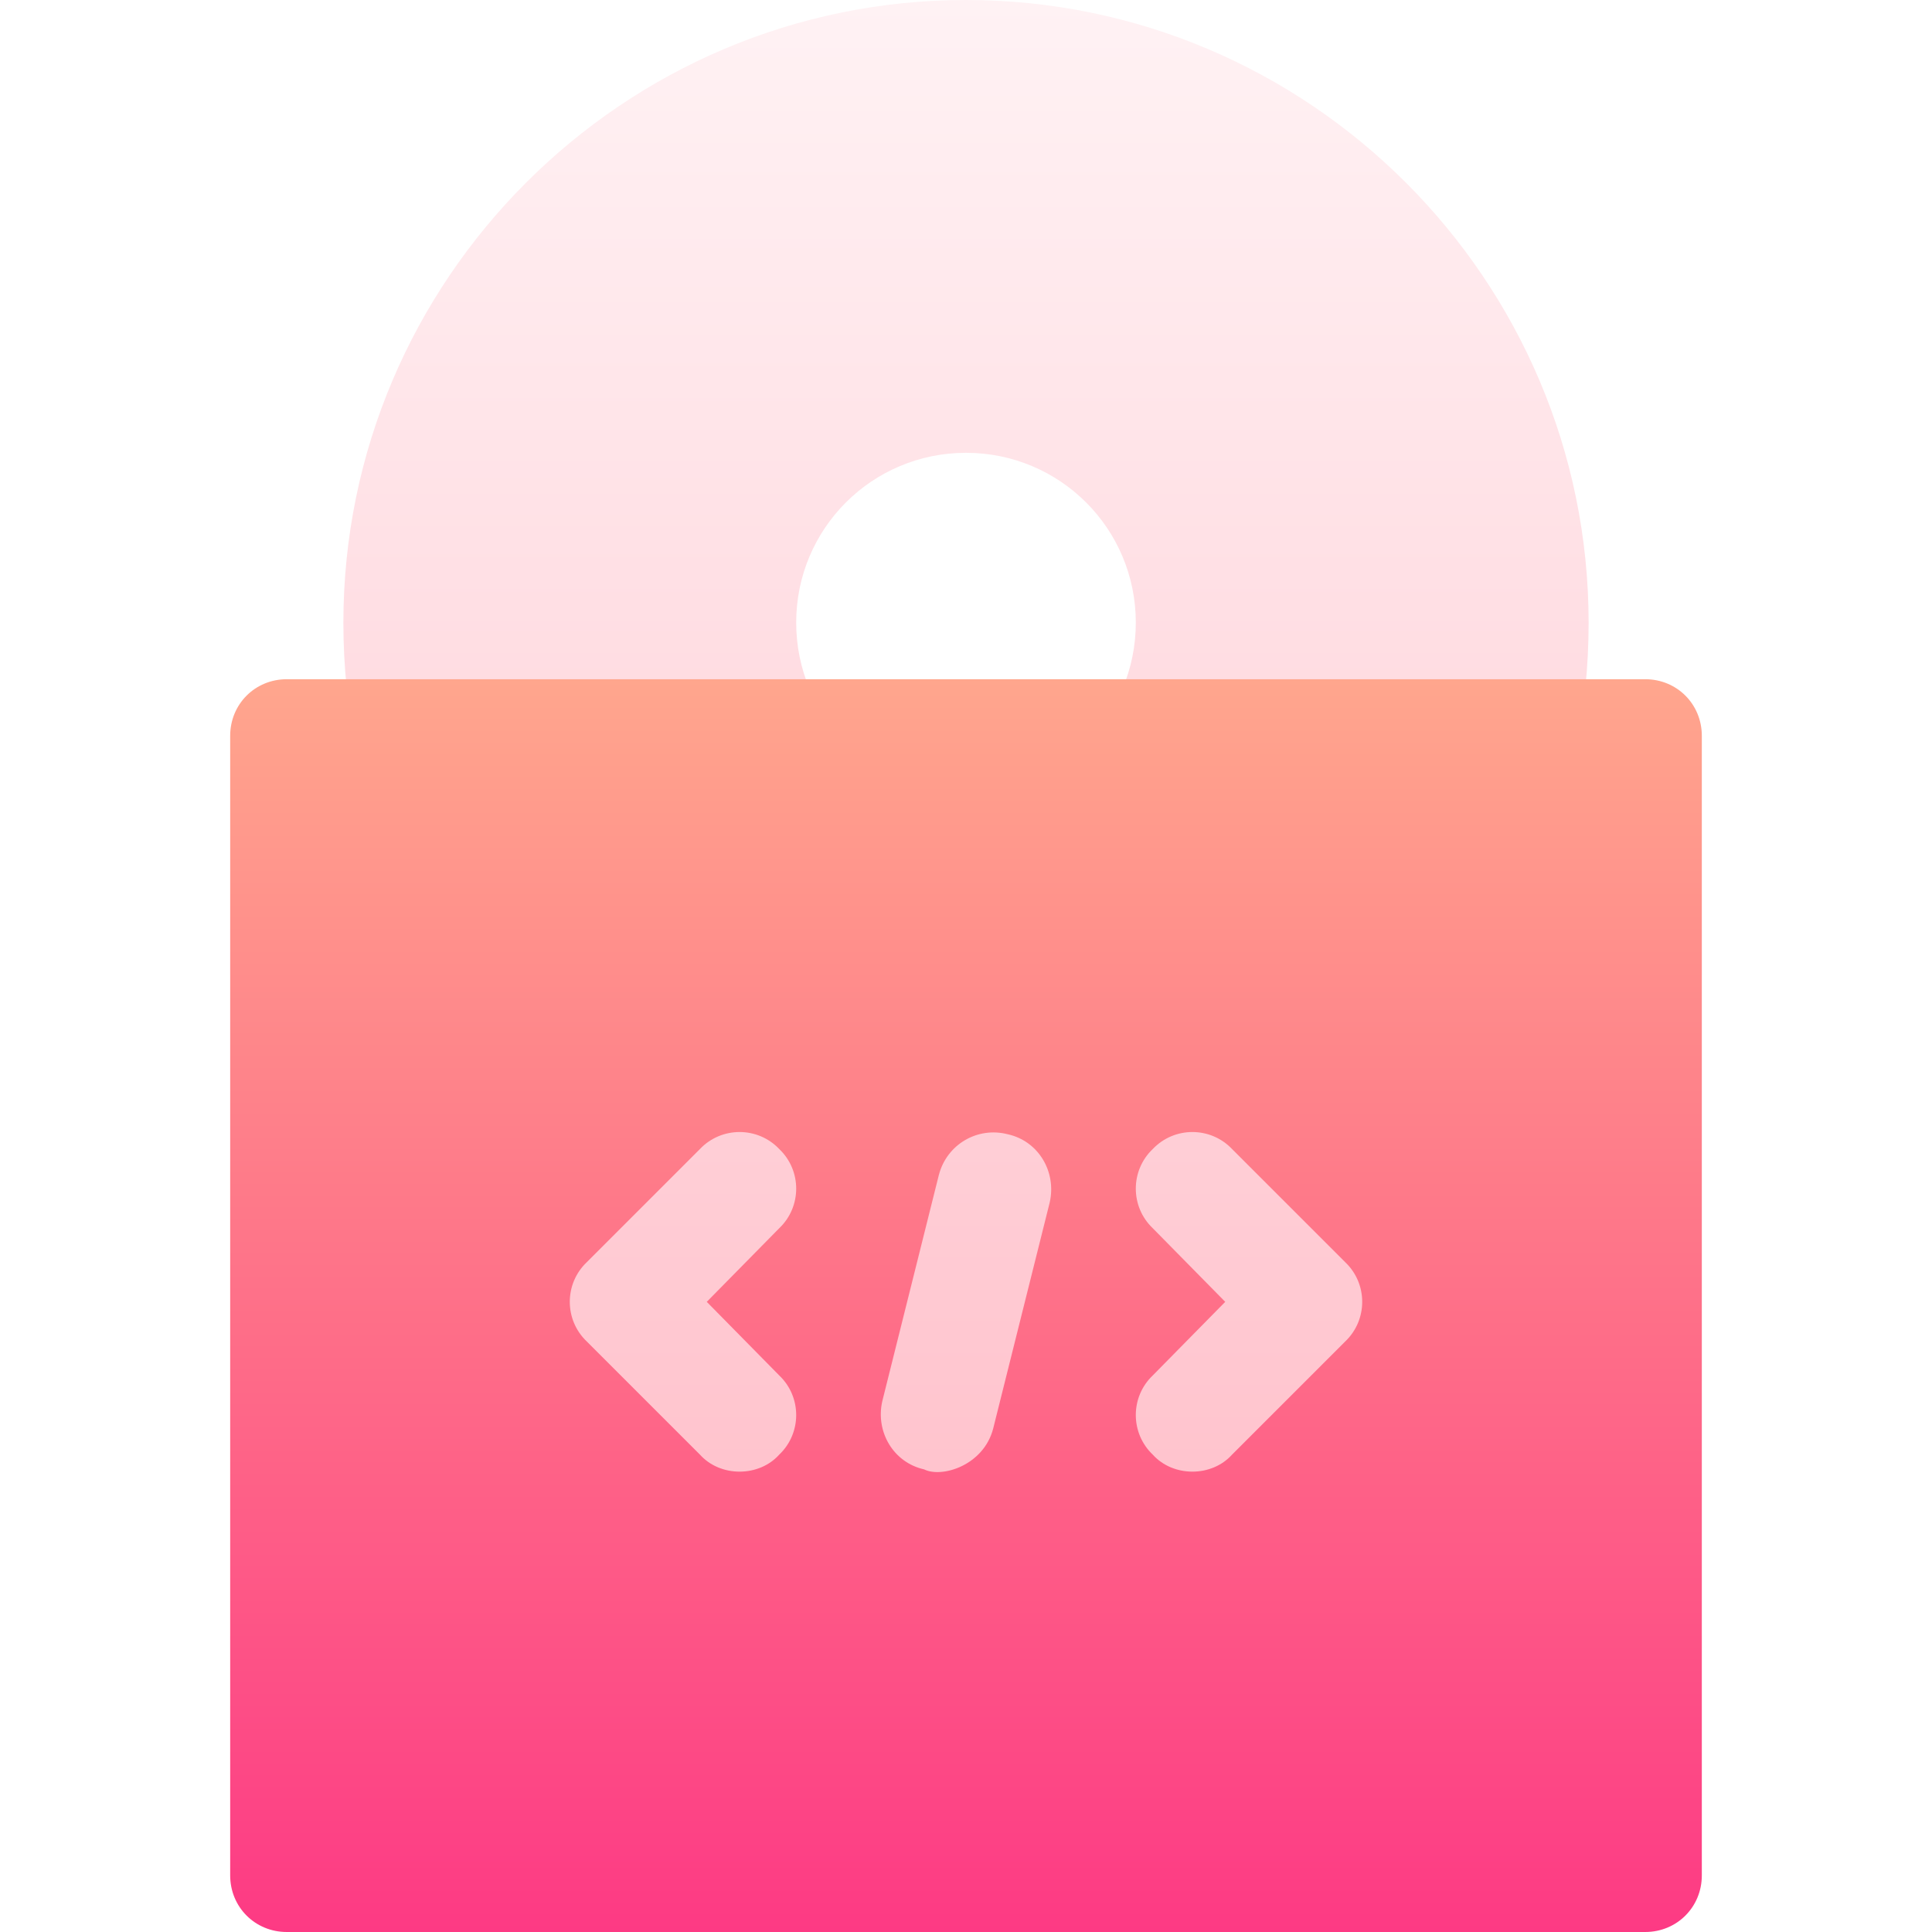
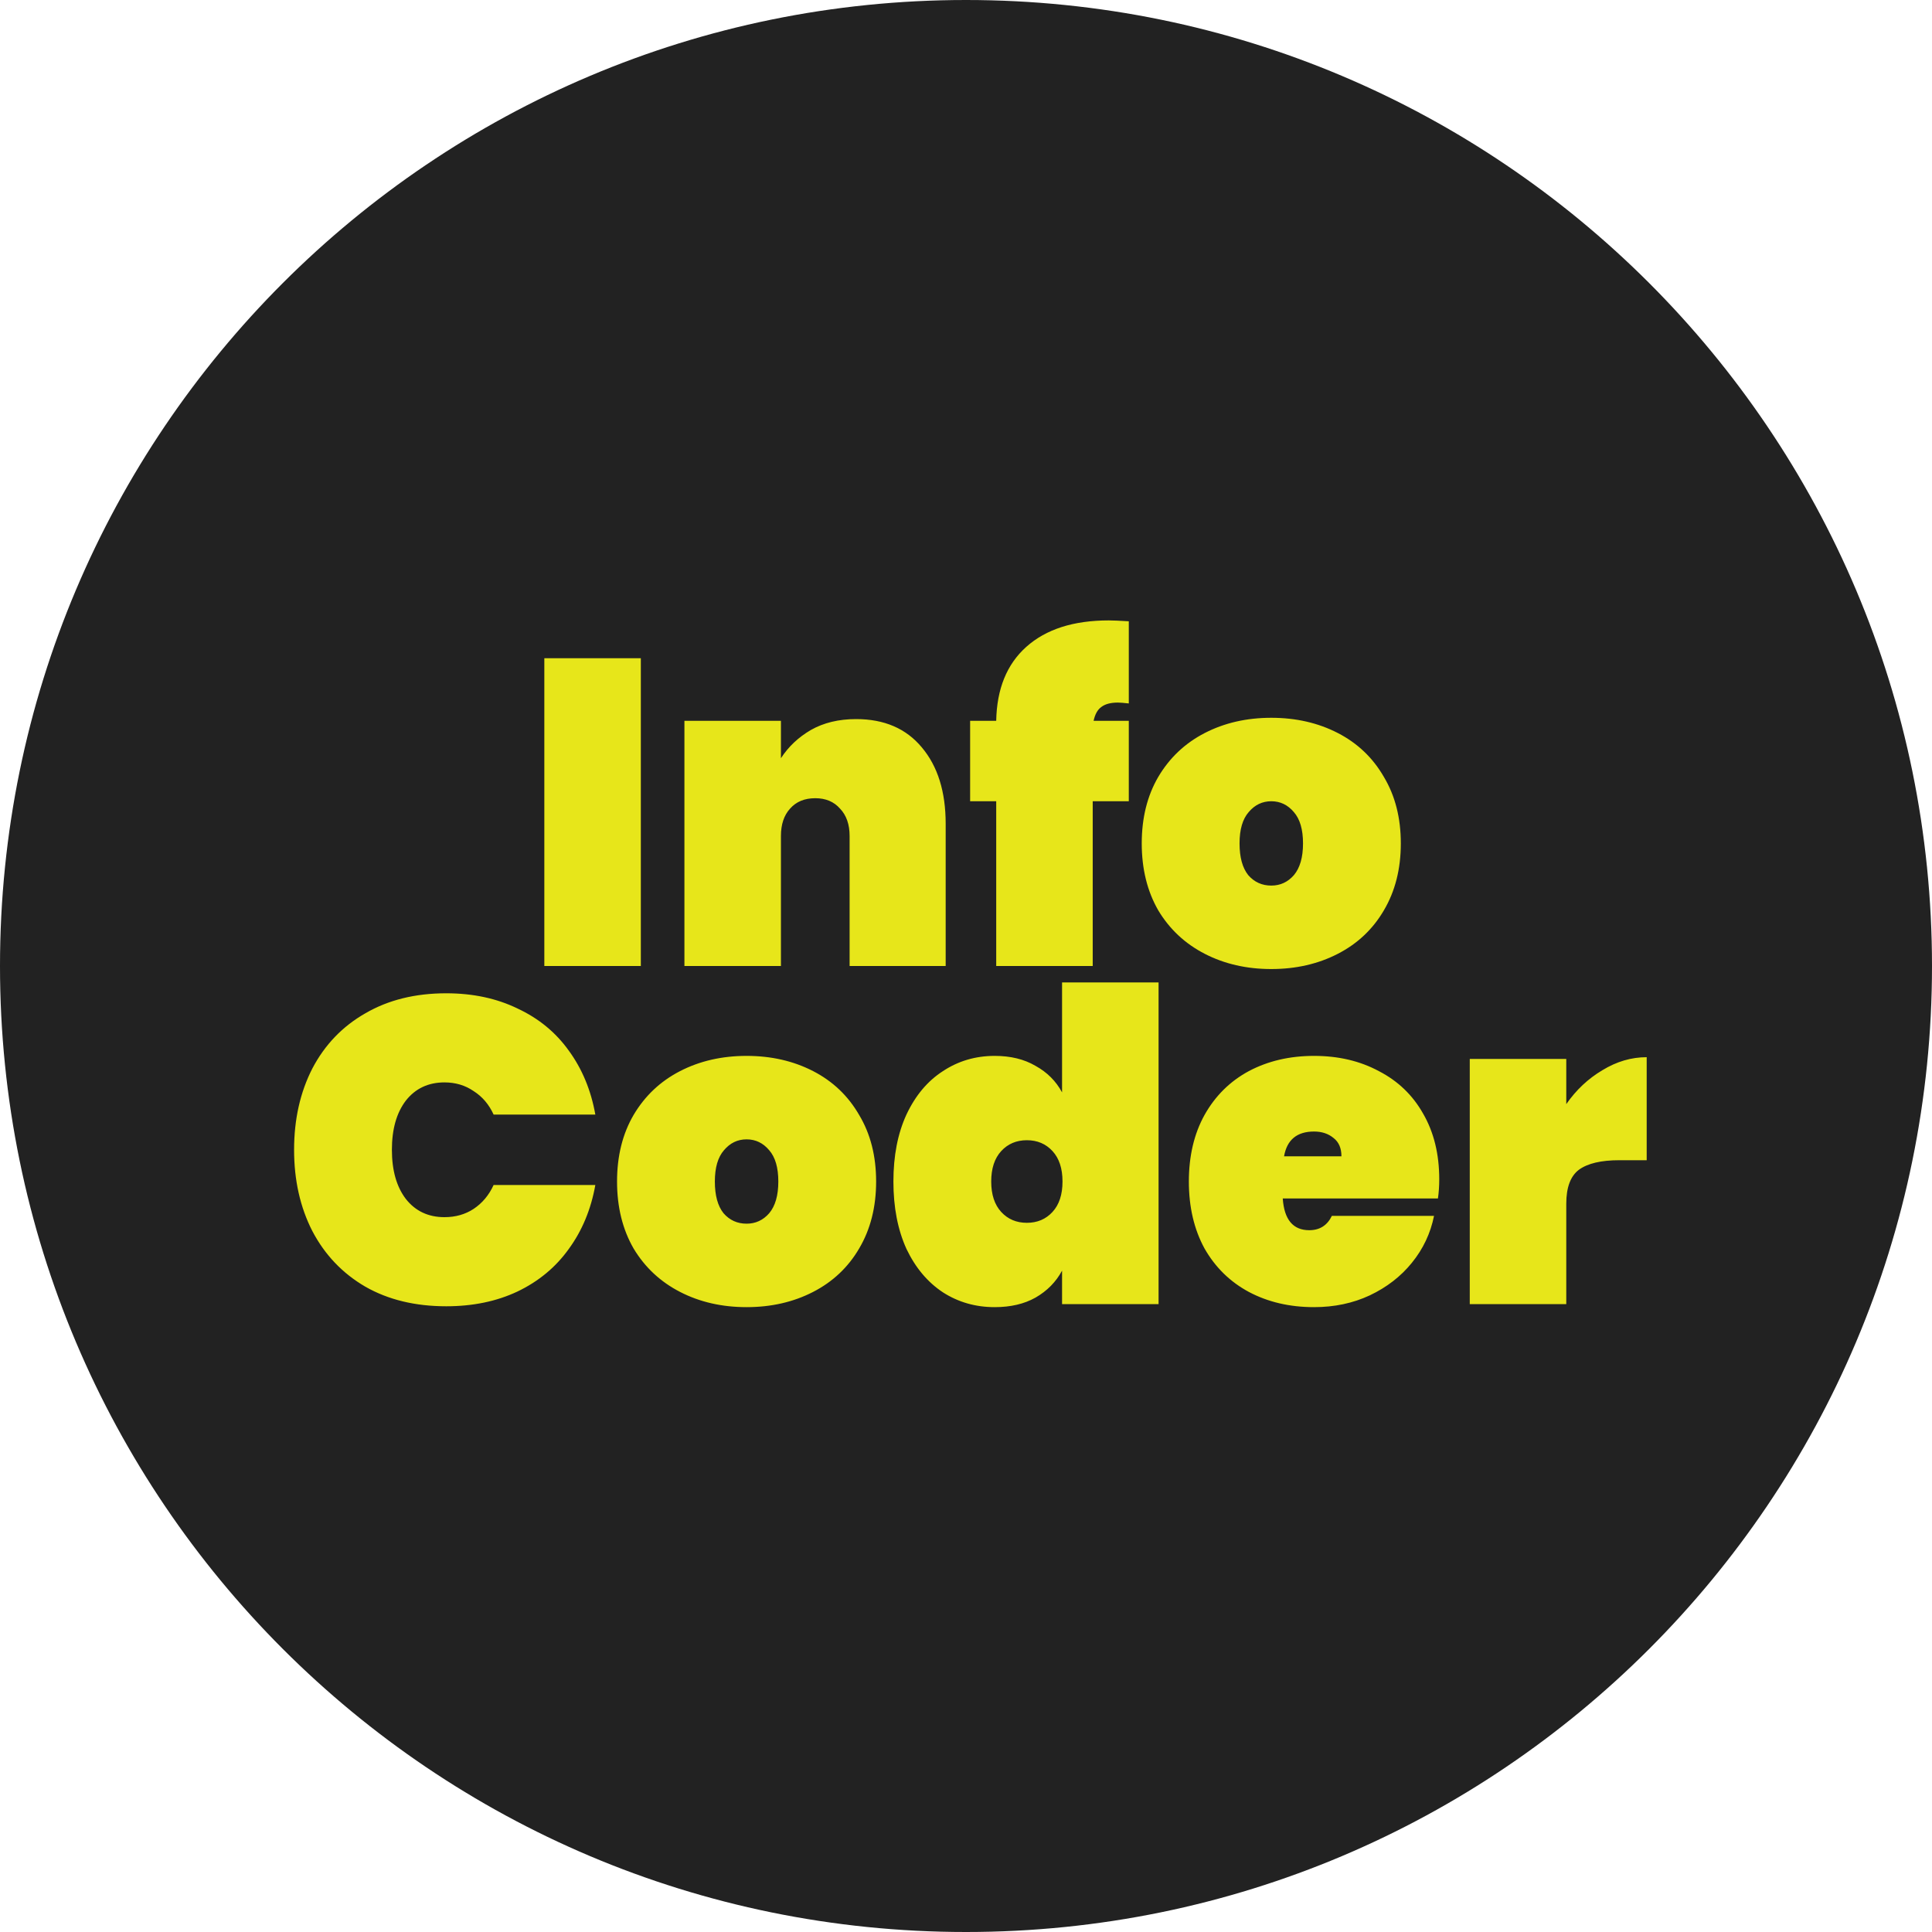
- <svg xmlns="http://www.w3.org/2000/svg" id="Capa_1" enable-background="new 0 0 512 512" height="512" viewBox="0 0 512 512" width="512">
-   <linearGradient id="SVGID_1_" gradientUnits="userSpaceOnUse" x1="256" x2="256" y1="405" y2="0">
-     <stop offset="0" stop-color="#ffc2cc" />
-     <stop offset="1" stop-color="#fff2f4" />
-   </linearGradient>
-   <linearGradient id="SVGID_2_" gradientUnits="userSpaceOnUse" x1="256" x2="256" y1="512" y2="180">
-     <stop offset="0" stop-color="#fd3a84" />
-     <stop offset="1" stop-color="#ffa68d" />
-   </linearGradient>
-   <g>
-     <g>
-       <g>
-         <path d="m136 405h240v-120h-240zm120-405c-90.901 0-165 74.099-165 165 0 11.7 1.199 23.099 3.3 33.3 1.5 6.899 7.5 11.7 14.7 11.7h147c-24.901 0-45-20.101-45-45 0-24.901 20.099-45 45-45s45 20.099 45 45c0 24.899-20.099 45-45 45h147.001c7.2 0 13.2-4.801 14.7-11.7 2.1-10.201 3.3-21.599 3.3-33.3-.001-90.901-74.1-165-165.001-165z" fill="url(#SVGID_1_)" />
-       </g>
-     </g>
-     <g>
-       <g>
-         <path d="m436 180h-360c-8.401 0-15 6.599-15 15v302c0 8.399 6.599 15 15 15h360c8.401 0 15-6.601 15-15v-302c0-8.401-6.599-15-15-15zm-229.501 184.499c6 5.7 6 15.3 0 21-5.396 6-15.6 6.002-20.999 0l-30-30c-6-5.7-6-15.3 0-21l30-30c5.7-5.999 15.298-5.999 20.999 0 6 5.7 6 15.3 0 21l-19.198 19.501zm71.701-45.899-15 60c-2.556 9.799-13.626 13.14-18.3 10.8-8.101-1.8-12.9-9.901-11.1-17.999l15-60c2.1-8.101 10.199-12.9 18.3-10.801 8.1 1.799 12.9 9.899 11.1 18zm78.299 36.899-30 30c-5.396 6-15.6 6.002-20.999 0-6-5.7-6-15.3 0-21l19.199-19.499-19.199-19.501c-6-5.7-6-15.3 0-21 5.7-5.999 15.298-5.999 20.999 0l30 30c6.001 5.7 6.001 15.3 0 21z" fill="url(#SVGID_2_)" />
-       </g>
-     </g>
-   </g>
+ <svg xmlns="http://www.w3.org/2000/svg" width="160" height="160" viewBox="0 0 160 160" fill="none">
+   <circle cx="80" cy="80" r="80" fill="#222222" />
+   <path d="M53.071 54.512V80H45.079V54.512H53.071ZM70.901 59.552C73.229 59.552 75.041 60.332 76.337 61.892C77.657 63.452 78.317 65.564 78.317 68.228V80H70.361V69.236C70.361 68.276 70.097 67.52 69.569 66.968C69.065 66.392 68.381 66.104 67.517 66.104C66.629 66.104 65.933 66.392 65.429 66.968C64.925 67.52 64.673 68.276 64.673 69.236V80H56.681V59.696H64.673V62.792C65.297 61.832 66.125 61.052 67.157 60.452C68.213 59.852 69.461 59.552 70.901 59.552ZM93.482 58.256C93.05 58.208 92.75 58.184 92.582 58.184C91.982 58.184 91.526 58.304 91.214 58.544C90.902 58.76 90.686 59.144 90.566 59.696H93.482V66.356H90.494V80H82.502V66.356H80.342V59.696H82.502C82.55 57.056 83.378 55.016 84.986 53.576C86.618 52.112 88.898 51.38 91.826 51.38C92.162 51.38 92.714 51.404 93.482 51.452V58.256ZM105.282 80.252C103.242 80.252 101.406 79.832 99.774 78.992C98.142 78.152 96.858 76.952 95.922 75.392C95.01 73.808 94.554 71.96 94.554 69.848C94.554 67.736 95.01 65.9 95.922 64.34C96.858 62.756 98.142 61.544 99.774 60.704C101.406 59.864 103.242 59.444 105.282 59.444C107.322 59.444 109.158 59.864 110.79 60.704C112.422 61.544 113.694 62.756 114.606 64.34C115.542 65.9 116.01 67.736 116.01 69.848C116.01 71.96 115.542 73.808 114.606 75.392C113.694 76.952 112.422 78.152 110.79 78.992C109.158 79.832 107.322 80.252 105.282 80.252ZM105.282 73.34C106.026 73.34 106.65 73.052 107.154 72.476C107.658 71.876 107.91 71 107.91 69.848C107.91 68.696 107.658 67.832 107.154 67.256C106.65 66.656 106.026 66.356 105.282 66.356C104.538 66.356 103.914 66.656 103.41 67.256C102.906 67.832 102.654 68.696 102.654 69.848C102.654 71 102.894 71.876 103.374 72.476C103.878 73.052 104.514 73.34 105.282 73.34ZM24.355 95.22C24.355 92.7 24.859 90.456 25.867 88.488C26.899 86.52 28.363 84.996 30.259 83.916C32.155 82.812 34.387 82.26 36.955 82.26C39.163 82.26 41.131 82.68 42.859 83.52C44.611 84.336 46.027 85.5 47.107 87.012C48.211 88.524 48.943 90.288 49.303 92.304H40.879C40.495 91.464 39.943 90.816 39.223 90.36C38.527 89.88 37.723 89.64 36.811 89.64C35.467 89.64 34.399 90.144 33.607 91.152C32.839 92.16 32.455 93.516 32.455 95.22C32.455 96.924 32.839 98.28 33.607 99.288C34.399 100.296 35.467 100.8 36.811 100.8C37.723 100.8 38.527 100.572 39.223 100.116C39.943 99.636 40.495 98.976 40.879 98.136H49.303C48.943 100.152 48.211 101.916 47.107 103.428C46.027 104.94 44.611 106.116 42.859 106.956C41.131 107.772 39.163 108.18 36.955 108.18C34.387 108.18 32.155 107.64 30.259 106.56C28.363 105.456 26.899 103.92 25.867 101.952C24.859 99.984 24.355 97.74 24.355 95.22ZM61.829 108.252C59.789 108.252 57.953 107.832 56.321 106.992C54.689 106.152 53.405 104.952 52.469 103.392C51.557 101.808 51.101 99.96 51.101 97.848C51.101 95.736 51.557 93.9 52.469 92.34C53.405 90.756 54.689 89.544 56.321 88.704C57.953 87.864 59.789 87.444 61.829 87.444C63.869 87.444 65.705 87.864 67.337 88.704C68.969 89.544 70.241 90.756 71.153 92.34C72.089 93.9 72.557 95.736 72.557 97.848C72.557 99.96 72.089 101.808 71.153 103.392C70.241 104.952 68.969 106.152 67.337 106.992C65.705 107.832 63.869 108.252 61.829 108.252ZM61.829 101.34C62.573 101.34 63.197 101.052 63.701 100.476C64.205 99.876 64.457 99 64.457 97.848C64.457 96.696 64.205 95.832 63.701 95.256C63.197 94.656 62.573 94.356 61.829 94.356C61.085 94.356 60.461 94.656 59.957 95.256C59.453 95.832 59.201 96.696 59.201 97.848C59.201 99 59.441 99.876 59.921 100.476C60.425 101.052 61.061 101.34 61.829 101.34ZM73.988 97.848C73.988 95.712 74.348 93.864 75.068 92.304C75.812 90.72 76.82 89.52 78.092 88.704C79.364 87.864 80.792 87.444 82.376 87.444C83.696 87.444 84.824 87.72 85.76 88.272C86.72 88.8 87.452 89.532 87.956 90.468V81.36H95.948V108H87.956V105.228C87.452 106.164 86.72 106.908 85.76 107.46C84.824 107.988 83.696 108.252 82.376 108.252C80.792 108.252 79.364 107.844 78.092 107.028C76.82 106.188 75.812 104.988 75.068 103.428C74.348 101.844 73.988 99.984 73.988 97.848ZM87.992 97.848C87.992 96.768 87.716 95.928 87.164 95.328C86.612 94.728 85.904 94.428 85.04 94.428C84.176 94.428 83.468 94.728 82.916 95.328C82.364 95.928 82.088 96.768 82.088 97.848C82.088 98.928 82.364 99.768 82.916 100.368C83.468 100.968 84.176 101.268 85.04 101.268C85.904 101.268 86.612 100.968 87.164 100.368C87.716 99.768 87.992 98.928 87.992 97.848ZM119.192 97.668C119.192 98.22 119.156 98.748 119.084 99.252H106.232C106.352 101.004 107.084 101.88 108.428 101.88C109.292 101.88 109.916 101.484 110.3 100.692H118.76C118.472 102.132 117.86 103.428 116.924 104.58C116.012 105.708 114.848 106.608 113.432 107.28C112.04 107.928 110.504 108.252 108.824 108.252C106.808 108.252 105.008 107.832 103.424 106.992C101.864 106.152 100.64 104.952 99.752 103.392C98.888 101.808 98.456 99.96 98.456 97.848C98.456 95.736 98.888 93.9 99.752 92.34C100.64 90.756 101.864 89.544 103.424 88.704C105.008 87.864 106.808 87.444 108.824 87.444C110.84 87.444 112.628 87.864 114.188 88.704C115.772 89.52 116.996 90.696 117.86 92.232C118.748 93.768 119.192 95.58 119.192 97.668ZM111.092 95.76C111.092 95.088 110.876 94.584 110.444 94.248C110.012 93.888 109.472 93.708 108.824 93.708C107.408 93.708 106.58 94.392 106.34 95.76H111.092ZM129.712 91.44C130.528 90.264 131.524 89.328 132.7 88.632C133.876 87.912 135.1 87.552 136.372 87.552V96.084H134.104C132.592 96.084 131.476 96.348 130.756 96.876C130.06 97.404 129.712 98.34 129.712 99.684V108H121.72V87.696H129.712V91.44Z" fill="#E7E61A" />
</svg>
